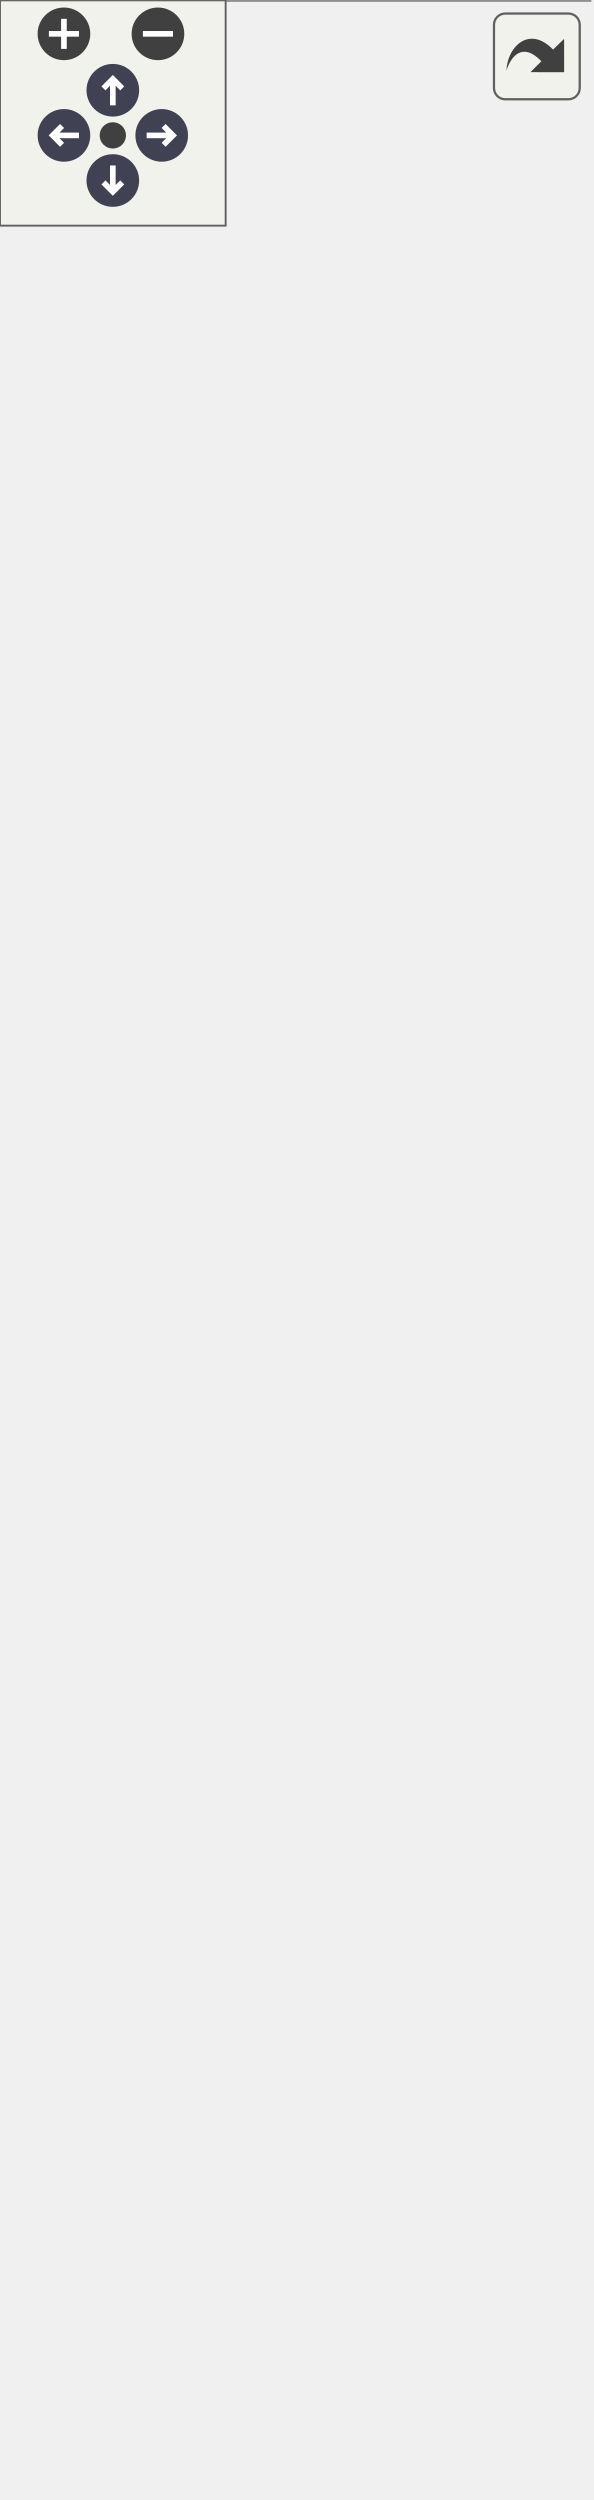
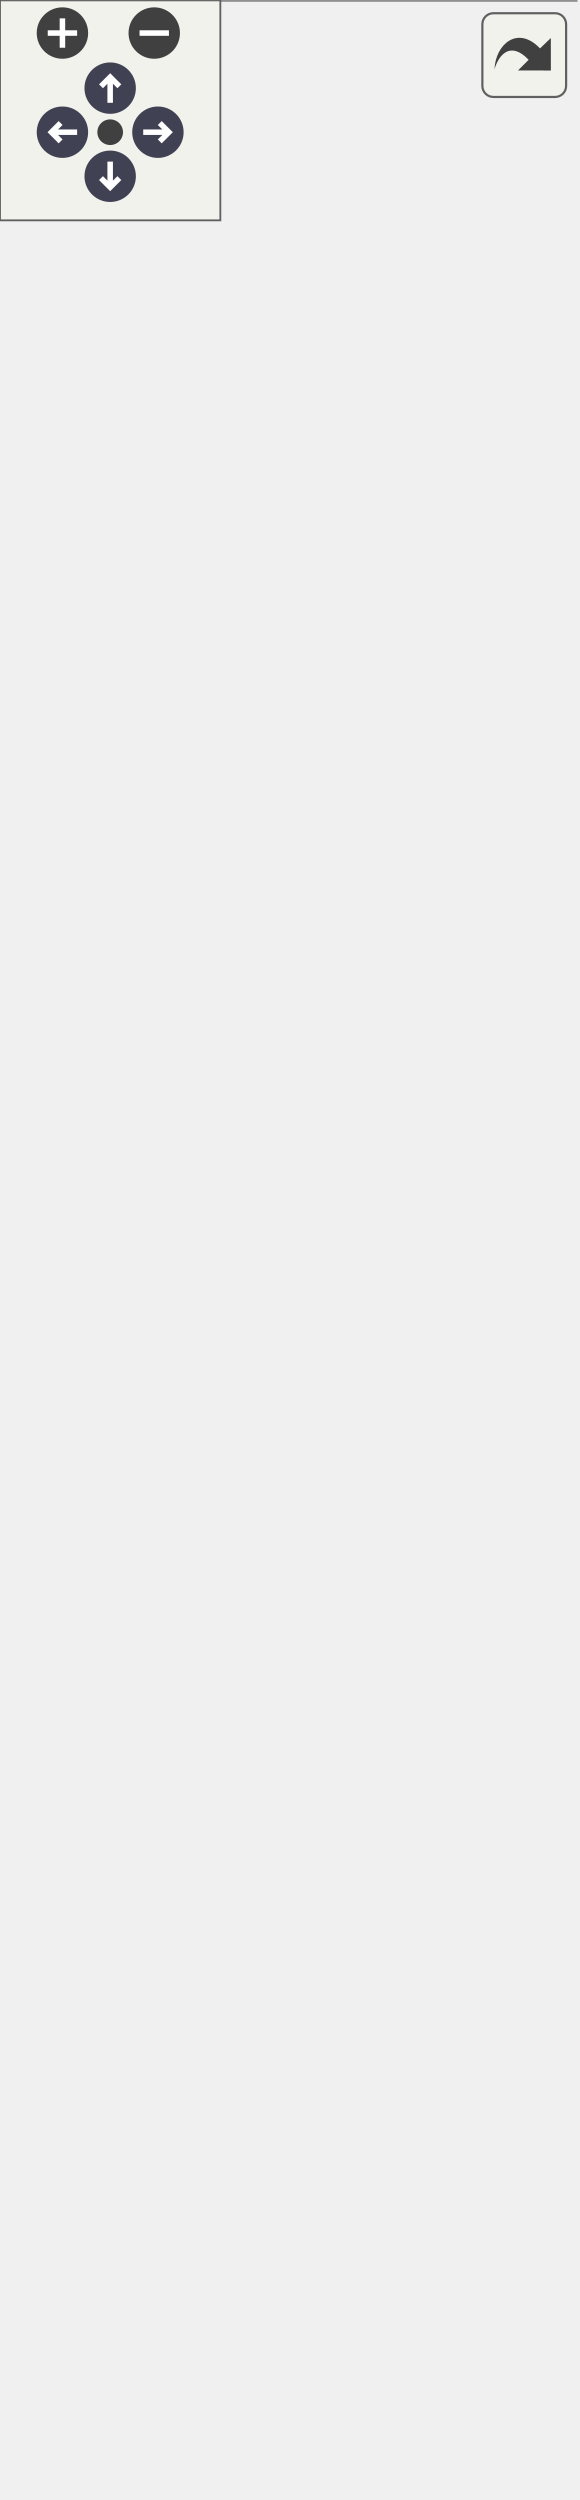
<svg xmlns="http://www.w3.org/2000/svg" xmlns:xlink="http://www.w3.org/1999/xlink" id="main" version="1.1" xml:space="preserve">
  <style type="text/css">
.node, .edge {opacity: 0.7;}
.node.selected, .edge.selected {opacity: 1;}
.edge:hover path { stroke: red; }
.edge:hover polygon { stroke: red; fill: red; }
</style>
  <defs>
    <circle id="rim" cx="0" cy="0" r="7" />
    <circle id="rim2" cx="0" cy="0" r="3.5" />
    <g id="zoomPlus">
      <use xlink:href="#rim" fill="#404040">
        <set attributeName="fill" to="#808080" begin="zoomplus.mouseover" end="zoomplus.mouseout" />
      </use>
      <path d="M-4,0h8M0,-4v8" fill="none" stroke="white" stroke-width="1.5" pointer-events="none" />
    </g>
    <g id="zoomMin">
      <use xlink:href="#rim" fill="#404040">
        <set attributeName="fill" to="#808080" begin="zoomminus.mouseover" end="zoomminus.mouseout" />
      </use>
      <path d="M-4,0h8" fill="none" stroke="white" stroke-width="1.5" pointer-events="none" />
    </g>
    <g id="arrowUp" transform="translate(30 24)">
      <use xlink:href="#rim" />
      <path pointer-events="none" fill="none" stroke="white" stroke-width="1.5" d="M0,-3.0v7 M-2.5,-0.5L0,-3.0L2.5,-0.5" />
    </g>
    <g id="arrowRight" transform="rotate(90) translate(36 -43)">
      <use xlink:href="#rim" />
      <path pointer-events="none" fill="none" stroke="white" stroke-width="1.5" d="M0,-3.0v7 M-2.5,-0.5L0,-3.0L2.5,-0.5" />
    </g>
    <g id="arrowDown" transform="rotate(180) translate(-30 -48)">
      <use xlink:href="#rim" />
      <path pointer-events="none" fill="none" stroke="white" stroke-width="1.5" d="M0,-3.0v7 M-2.5,-0.5L0,-3.0L2.5,-0.5" />
    </g>
    <g id="arrowLeft" transform="rotate(270) translate(-36 17)">
      <use xlink:href="#rim" />
      <path pointer-events="none" fill="none" stroke="white" stroke-width="1.5" d="M0,-3.0v7 M-2.5,-0.5L0,-3.0L2.5,-0.5" />
    </g>
    <g id="resetDef">
      <use xlink:href="#rim2" fill="#404040">
        <set attributeName="fill" to="#808080" begin="reset.mouseover" end="reset.mouseout" />
      </use>
    </g>
  </defs>
  <svg id="graph" class="graph">
    <g id="viewport">
      <g id="Node000001" class="node">
        <g id="a_Node000001">
          <a xlink:title="Base class managing asynchronous QR code tasks with a unified workflow.">
-             <polygon fill="#999999" stroke="none" points="156.75,-340 0,-340 0,0 156.75,0 156.75,-340" />
-             <text text-anchor="start" x="16.12" y="-326.5" font-family="Helvetica,sans-Serif" font-size="10.00">fr.softsf.canscan.service.</text>
-             <text text-anchor="start" x="16.12" y="-314.5" font-family="Helvetica,sans-Serif" font-size="10.00">AbstractQrCodeWorker&lt; T &gt;</text>
+             <polygon fill="#999999" stroke="none" points="156.75,-356 0,-356 0,0 156.75,0 156.75,-356" />
+             <text text-anchor="start" x="16.12" y="-342.5" font-family="Helvetica,sans-Serif" font-size="10.00">fr.softsf.canscan.service.</text>
+             <text text-anchor="start" x="16.12" y="-330.5" font-family="Helvetica,sans-Serif" font-size="10.00">AbstractQrCodeWorker&lt; T &gt;</text>
+             <text text-anchor="start" x="4.38" y="-314.5" font-family="Helvetica,sans-Serif" font-size="10.00">#</text>
+             <text text-anchor="start" x="14" y="-314.5" font-family="Helvetica,sans-Serif" font-size="10.00">Timer debounceTimer</text>
            <text text-anchor="start" x="4.38" y="-298.5" font-family="Helvetica,sans-Serif" font-size="10.00">#</text>
-             <text text-anchor="start" x="14" y="-298.5" font-family="Helvetica,sans-Serif" font-size="10.00">Timer debounceTimer</text>
+             <text text-anchor="start" x="14" y="-298.5" font-family="Helvetica,sans-Serif" font-size="10.00">QrInput qrInput</text>
            <text text-anchor="start" x="4.38" y="-282.5" font-family="Helvetica,sans-Serif" font-size="10.00">#</text>
-             <text text-anchor="start" x="14" y="-282.5" font-family="Helvetica,sans-Serif" font-size="10.00">QrInput qrInput</text>
-             <text text-anchor="start" x="4.38" y="-266.5" font-family="Helvetica,sans-Serif" font-size="10.00">#</text>
-             <text text-anchor="start" x="14" y="-266.5" font-family="Helvetica,sans-Serif" font-size="10.00">SwingWorker&lt; T, Void</text>
-             <text text-anchor="start" x="14" y="-254.5" font-family="Helvetica,sans-Serif" font-size="10.00"> &gt; worker</text>
-             <text text-anchor="start" x="4" y="-238.5" font-family="Helvetica,sans-Serif" font-size="10.00">+</text>
-             <text text-anchor="start" x="14" y="-238.5" font-family="Helvetica,sans-Serif" font-size="10.00">void disposeAllResources</text>
-             <text text-anchor="start" x="14" y="-226.5" font-family="Helvetica,sans-Serif" font-size="10.00">OnExit()</text>
-             <text text-anchor="start" x="4.38" y="-210.5" font-family="Helvetica,sans-Serif" font-size="10.00">#</text>
-             <text text-anchor="start" x="14" y="-210.5" font-family="Helvetica,sans-Serif" font-size="10.00">AbstractQrCodeWorker</text>
-             <text text-anchor="start" x="14" y="-198.5" font-family="Helvetica,sans-Serif" font-size="10.00">(Loader loader)</text>
+             <text text-anchor="start" x="14" y="-282.5" font-family="Helvetica,sans-Serif" font-size="10.00">SwingWorker&lt; T, Void</text>
+             <text text-anchor="start" x="14" y="-270.5" font-family="Helvetica,sans-Serif" font-size="10.00"> &gt; worker</text>
+             <text text-anchor="start" x="4" y="-254.5" font-family="Helvetica,sans-Serif" font-size="10.00">+</text>
+             <text text-anchor="start" x="14" y="-254.5" font-family="Helvetica,sans-Serif" font-size="10.00">void disposeAllResources</text>
+             <text text-anchor="start" x="14" y="-242.5" font-family="Helvetica,sans-Serif" font-size="10.00">OnExit()</text>
+             <text text-anchor="start" x="4.38" y="-226.5" font-family="Helvetica,sans-Serif" font-size="10.00">#</text>
+             <text text-anchor="start" x="14" y="-226.5" font-family="Helvetica,sans-Serif" font-size="10.00">AbstractQrCodeWorker</text>
+             <text text-anchor="start" x="14" y="-214.5" font-family="Helvetica,sans-Serif" font-size="10.00">(Loader loader)</text>
+             <text text-anchor="start" x="4.38" y="-198.5" font-family="Helvetica,sans-Serif" font-size="10.00">#</text>
+             <text text-anchor="start" x="14" y="-198.5" font-family="Helvetica,sans-Serif" font-size="10.00">void cancelWorker()</text>
            <text text-anchor="start" x="4.38" y="-182.5" font-family="Helvetica,sans-Serif" font-size="10.00">#</text>
-             <text text-anchor="start" x="14" y="-182.5" font-family="Helvetica,sans-Serif" font-size="10.00">void cancelWorker()</text>
+             <text text-anchor="start" x="14" y="-182.5" font-family="Helvetica,sans-Serif" font-size="10.00">abstract void clearResources()</text>
            <text text-anchor="start" x="4.38" y="-166.5" font-family="Helvetica,sans-Serif" font-size="10.00">#</text>
-             <text text-anchor="start" x="14" y="-166.5" font-family="Helvetica,sans-Serif" font-size="10.00">abstract void clearResources()</text>
-             <text text-anchor="start" x="4.38" y="-150.5" font-family="Helvetica,sans-Serif" font-size="10.00">#</text>
-             <text text-anchor="start" x="14" y="-150.5" font-family="Helvetica,sans-Serif" font-size="10.00">abstract SwingWorker</text>
-             <text text-anchor="start" x="14" y="-138.5" font-family="Helvetica,sans-Serif" font-size="10.00">&lt; T, Void &gt; createWorker()</text>
+             <text text-anchor="start" x="14" y="-166.5" font-family="Helvetica,sans-Serif" font-size="10.00">abstract SwingWorker</text>
+             <text text-anchor="start" x="14" y="-154.5" font-family="Helvetica,sans-Serif" font-size="10.00">&lt; T, Void &gt; createWorker()</text>
+             <text text-anchor="start" x="4.38" y="-138.5" font-family="Helvetica,sans-Serif" font-size="10.00">#</text>
+             <text text-anchor="start" x="14" y="-138.5" font-family="Helvetica,sans-Serif" font-size="10.00">void handleWorkerDone()</text>
            <text text-anchor="start" x="4.38" y="-122.5" font-family="Helvetica,sans-Serif" font-size="10.00">#</text>
            <text text-anchor="start" x="14" y="-122.5" font-family="Helvetica,sans-Serif" font-size="10.00">void onWorkerFailure</text>
            <text text-anchor="start" x="14" y="-110.5" font-family="Helvetica,sans-Serif" font-size="10.00">(Exception ex)</text>
            <text text-anchor="start" x="4.38" y="-94.5" font-family="Helvetica,sans-Serif" font-size="10.00">#</text>
            <text text-anchor="start" x="14" y="-94.5" font-family="Helvetica,sans-Serif" font-size="10.00">abstract void onWorkerSuccess</text>
            <text text-anchor="start" x="14" y="-82.5" font-family="Helvetica,sans-Serif" font-size="10.00">(T result)</text>
            <text text-anchor="start" x="4.38" y="-66.5" font-family="Helvetica,sans-Serif" font-size="10.00">#</text>
            <text text-anchor="start" x="14" y="-66.5" font-family="Helvetica,sans-Serif" font-size="10.00">void resetAndStartWorker</text>
            <text text-anchor="start" x="14" y="-54.5" font-family="Helvetica,sans-Serif" font-size="10.00">(int delayMs)</text>
            <text text-anchor="start" x="4.38" y="-38.5" font-family="Helvetica,sans-Serif" font-size="10.00">#</text>
            <text text-anchor="start" x="14" y="-38.5" font-family="Helvetica,sans-Serif" font-size="10.00">void stopDebounceTimer()</text>
            <text text-anchor="start" x="4.38" y="-22.5" font-family="Helvetica,sans-Serif" font-size="10.00">#</text>
            <text text-anchor="start" x="14" y="-22.5" font-family="Helvetica,sans-Serif" font-size="10.00">void stopLoaderIfPresent()</text>
            <text text-anchor="start" x="5.5" y="-6.5" font-family="Helvetica,sans-Serif" font-size="10.00">-</text>
            <text text-anchor="start" x="14" y="-6.5" font-family="Helvetica,sans-Serif" font-size="10.00">void resetWorker()</text>
-             <polygon fill="#666666" stroke="#666666" points="0,-310 0,-310 156.75,-310 156.75,-310 0,-310" />
-             <polygon fill="#666666" stroke="#666666" points="0,-250 0,-250 12,-250 12,-250 0,-250" />
-             <polygon fill="#666666" stroke="#666666" points="12,-250 12,-250 156.75,-250 156.75,-250 12,-250" />
-             <polygon fill="none" stroke="#666666" points="0,0 0,-340 156.75,-340 156.75,0 0,0" />
+             <polygon fill="#666666" stroke="#666666" points="0,-326 0,-326 156.75,-326 156.75,-326 0,-326" />
+             <polygon fill="#666666" stroke="#666666" points="0,-266 0,-266 12,-266 12,-266 0,-266" />
+             <polygon fill="#666666" stroke="#666666" points="12,-266 12,-266 156.75,-266 156.75,-266 12,-266" />
+             <polygon fill="none" stroke="#666666" points="0,0 0,-356 156.75,-356 156.75,0 0,0" />
          </a>
        </g>
      </g>
      <g id="Node000002" class="node">
        <g id="a_Node000002">
          <a xlink:href="classfr_1_1softsf_1_1canscan_1_1ui_1_1_loader.html" target="_top" xlink:title="Manages an animated loading indicator for a JLabel component.">
-             <polygon fill="white" stroke="none" points="152.25,-604 4.5,-604 4.5,-388 152.25,-388 152.25,-604" />
-             <text text-anchor="start" x="20.25" y="-590.5" font-family="Helvetica,sans-Serif" font-size="10.00">fr.softsf.canscan.ui.Loader</text>
+             <polygon fill="white" stroke="none" points="152.25,-620 4.5,-620 4.5,-404 152.25,-404 152.25,-620" />
+             <text text-anchor="start" x="20.25" y="-606.5" font-family="Helvetica,sans-Serif" font-size="10.00">fr.softsf.canscan.ui.Loader</text>
+             <text text-anchor="start" x="10" y="-590.5" font-family="Helvetica,sans-Serif" font-size="10.00">-</text>
+             <text text-anchor="start" x="18.5" y="-590.5" font-family="Helvetica,sans-Serif" font-size="10.00">final JLabel qrCodeLabel</text>
            <text text-anchor="start" x="10" y="-574.5" font-family="Helvetica,sans-Serif" font-size="10.00">-</text>
-             <text text-anchor="start" x="18.5" y="-574.5" font-family="Helvetica,sans-Serif" font-size="10.00">final JLabel qrCodeLabel</text>
+             <text text-anchor="start" x="18.5" y="-574.5" font-family="Helvetica,sans-Serif" font-size="10.00">final Font qrCodeLabelFont</text>
            <text text-anchor="start" x="10" y="-558.5" font-family="Helvetica,sans-Serif" font-size="10.00">-</text>
-             <text text-anchor="start" x="18.5" y="-558.5" font-family="Helvetica,sans-Serif" font-size="10.00">final Font qrCodeLabelFont</text>
-             <text text-anchor="start" x="10" y="-542.5" font-family="Helvetica,sans-Serif" font-size="10.00">-</text>
-             <text text-anchor="start" x="18.5" y="-542.5" font-family="Helvetica,sans-Serif" font-size="10.00">final FontMetrics qrCode</text>
-             <text text-anchor="start" x="18.5" y="-530.5" font-family="Helvetica,sans-Serif" font-size="10.00">LabelFontMetrics</text>
+             <text text-anchor="start" x="18.5" y="-558.5" font-family="Helvetica,sans-Serif" font-size="10.00">final FontMetrics qrCode</text>
+             <text text-anchor="start" x="18.5" y="-546.5" font-family="Helvetica,sans-Serif" font-size="10.00">LabelFontMetrics</text>
+             <text text-anchor="start" x="10" y="-530.5" font-family="Helvetica,sans-Serif" font-size="10.00">-</text>
+             <text text-anchor="start" x="18.5" y="-530.5" font-family="Helvetica,sans-Serif" font-size="10.00">Timer waitIconTimer</text>
            <text text-anchor="start" x="10" y="-514.5" font-family="Helvetica,sans-Serif" font-size="10.00">-</text>
-             <text text-anchor="start" x="18.5" y="-514.5" font-family="Helvetica,sans-Serif" font-size="10.00">Timer waitIconTimer</text>
-             <text text-anchor="start" x="10" y="-498.5" font-family="Helvetica,sans-Serif" font-size="10.00">-</text>
-             <text text-anchor="start" x="18.5" y="-498.5" font-family="Helvetica,sans-Serif" font-size="10.00">static final String</text>
-             <text text-anchor="start" x="18.5" y="-486.5" font-family="Helvetica,sans-Serif" font-size="10.00">[] WAIT_FRAMES</text>
-             <text text-anchor="start" x="10" y="-470.5" font-family="Helvetica,sans-Serif" font-size="10.00">-</text>
-             <text text-anchor="start" x="18.5" y="-470.5" font-family="Helvetica,sans-Serif" font-size="10.00">static final int WAIT</text>
-             <text text-anchor="start" x="18.5" y="-458.5" font-family="Helvetica,sans-Serif" font-size="10.00">_ICON_DELAY_MS</text>
+             <text text-anchor="start" x="18.5" y="-514.5" font-family="Helvetica,sans-Serif" font-size="10.00">static final String</text>
+             <text text-anchor="start" x="18.5" y="-502.5" font-family="Helvetica,sans-Serif" font-size="10.00">[] WAIT_FRAMES</text>
+             <text text-anchor="start" x="10" y="-486.5" font-family="Helvetica,sans-Serif" font-size="10.00">-</text>
+             <text text-anchor="start" x="18.5" y="-486.5" font-family="Helvetica,sans-Serif" font-size="10.00">static final int WAIT</text>
+             <text text-anchor="start" x="18.5" y="-474.5" font-family="Helvetica,sans-Serif" font-size="10.00">_ICON_DELAY_MS</text>
+             <text text-anchor="start" x="8.5" y="-458.5" font-family="Helvetica,sans-Serif" font-size="10.00">+</text>
+             <text text-anchor="start" x="18.5" y="-458.5" font-family="Helvetica,sans-Serif" font-size="10.00">Loader(JLabel qrCodeLabel)</text>
            <text text-anchor="start" x="8.5" y="-442.5" font-family="Helvetica,sans-Serif" font-size="10.00">+</text>
-             <text text-anchor="start" x="18.5" y="-442.5" font-family="Helvetica,sans-Serif" font-size="10.00">Loader(JLabel qrCodeLabel)</text>
+             <text text-anchor="start" x="18.5" y="-442.5" font-family="Helvetica,sans-Serif" font-size="10.00">void disposeWaitIconTimer()</text>
            <text text-anchor="start" x="8.5" y="-426.5" font-family="Helvetica,sans-Serif" font-size="10.00">+</text>
-             <text text-anchor="start" x="18.5" y="-426.5" font-family="Helvetica,sans-Serif" font-size="10.00">void disposeWaitIconTimer()</text>
+             <text text-anchor="start" x="18.5" y="-426.5" font-family="Helvetica,sans-Serif" font-size="10.00">void startAndAdjustWaitIcon()</text>
            <text text-anchor="start" x="8.5" y="-410.5" font-family="Helvetica,sans-Serif" font-size="10.00">+</text>
-             <text text-anchor="start" x="18.5" y="-410.5" font-family="Helvetica,sans-Serif" font-size="10.00">void startAndAdjustWaitIcon()</text>
-             <text text-anchor="start" x="8.5" y="-394.5" font-family="Helvetica,sans-Serif" font-size="10.00">+</text>
-             <text text-anchor="start" x="18.5" y="-394.5" font-family="Helvetica,sans-Serif" font-size="10.00">void stopWaitIcon()</text>
-             <polygon fill="#666666" stroke="#666666" points="4.5,-586 4.5,-586 152.25,-586 152.25,-586 4.5,-586" />
-             <polygon fill="#666666" stroke="#666666" points="4.5,-454 4.5,-454 16.5,-454 16.5,-454 4.5,-454" />
-             <polygon fill="#666666" stroke="#666666" points="16.5,-454 16.5,-454 152.25,-454 152.25,-454 16.5,-454" />
-             <polygon fill="none" stroke="#666666" points="4.5,-388 4.5,-604 152.25,-604 152.25,-388 4.5,-388" />
+             <text text-anchor="start" x="18.5" y="-410.5" font-family="Helvetica,sans-Serif" font-size="10.00">void stopWaitIcon()</text>
+             <polygon fill="#666666" stroke="#666666" points="4.5,-602 4.5,-602 152.25,-602 152.25,-602 4.5,-602" />
+             <polygon fill="#666666" stroke="#666666" points="4.5,-470 4.5,-470 16.5,-470 16.5,-470 4.5,-470" />
+             <polygon fill="#666666" stroke="#666666" points="16.5,-470 16.5,-470 152.25,-470 152.25,-470 16.5,-470" />
+             <polygon fill="none" stroke="#666666" points="4.5,-404 4.5,-620 152.25,-620 152.25,-404 4.5,-404" />
          </a>
        </g>
      </g>
      <g id="edge1_Node000001_Node000002" class="edge">
        <g id="a_edge1_Node000001_Node000002">
          <a xlink:title=" ">
-             <path fill="none" stroke="#63b8ff" d="M78.38,-388.01C78.38,-376.64 78.38,-364.86 78.38,-352.93" />
-             <polygon fill="none" stroke="#63b8ff" points="78.38,-352.85 74.38,-346.85 78.38,-340.85 82.38,-346.85 78.38,-352.85" />
+             <path fill="none" stroke="#63b8ff" d="M78.38,-404.13C78.38,-392.59 78.38,-380.61 78.38,-368.47" />
+             <polygon fill="none" stroke="#63b8ff" points="78.38,-368.66 74.38,-362.66 78.38,-356.66 82.38,-362.66 78.38,-368.66" />
          </a>
        </g>
-         <text text-anchor="middle" x="95.62" y="-360.5" font-family="Helvetica,sans-Serif" font-size="10.00" fill="grey"> #loader</text>
+         <text text-anchor="middle" x="95.62" y="-376.5" font-family="Helvetica,sans-Serif" font-size="10.00" fill="grey"> #loader</text>
      </g>
    </g>
  </svg>
  <g id="navigator" transform="translate(0 0)" fill="#404254">
    <rect fill="#f2f5e9" fill-opacity="0.5" stroke="#606060" stroke-width=".5" x="0" y="0" width="60" height="60" />
    <use id="zoomplus" xlink:href="#zoomPlus" x="17" y="9" />
    <use id="zoomminus" xlink:href="#zoomMin" x="42" y="9" />
    <use id="reset" xlink:href="#resetDef" x="30" y="36" />
    <use id="arrowup" xlink:href="#arrowUp" x="0" y="0" />
    <use id="arrowright" xlink:href="#arrowRight" x="0" y="0" />
    <use id="arrowdown" xlink:href="#arrowDown" x="0" y="0" />
    <use id="arrowleft" xlink:href="#arrowLeft" x="0" y="0" />
  </g>
  <svg viewBox="0 0 15 15" width="100%" height="30px" preserveAspectRatio="xMaxYMin meet">
    <g id="arrow_out" transform="scale(0.3 0.3)">
      <a xlink:href="classfr_1_1softsf_1_1canscan_1_1service_1_1_abstract_qr_code_worker__coll__graph_org.svg" target="_base">
        <rect id="button" ry="5" rx="5" y="6" x="6" height="38" width="38" fill="#f2f5e9" fill-opacity="0.5" stroke="#606060" stroke-width="1.0" />
        <path id="arrow" d="M 11.5,31.437 C 11.94,20.098 22.043,11.323 32.159,21.979 L 37.069,17.246 C 37.069,17.246 37.088,32 37.088,32 L 22.16,31.978 C 22.16,31.978 26.998,27.14 26.998,27.14 C 18.529,18.264 13.292,25.23 11.5,31.437 z" style="fill:#404040;" />
      </a>
    </g>
  </svg>
  <style type="text/css">

[data-mouse-over-selected='false'] { opacity: 0.7; }
[data-mouse-over-selected='true']  { opacity: 1.0; }

</style>
</svg>
